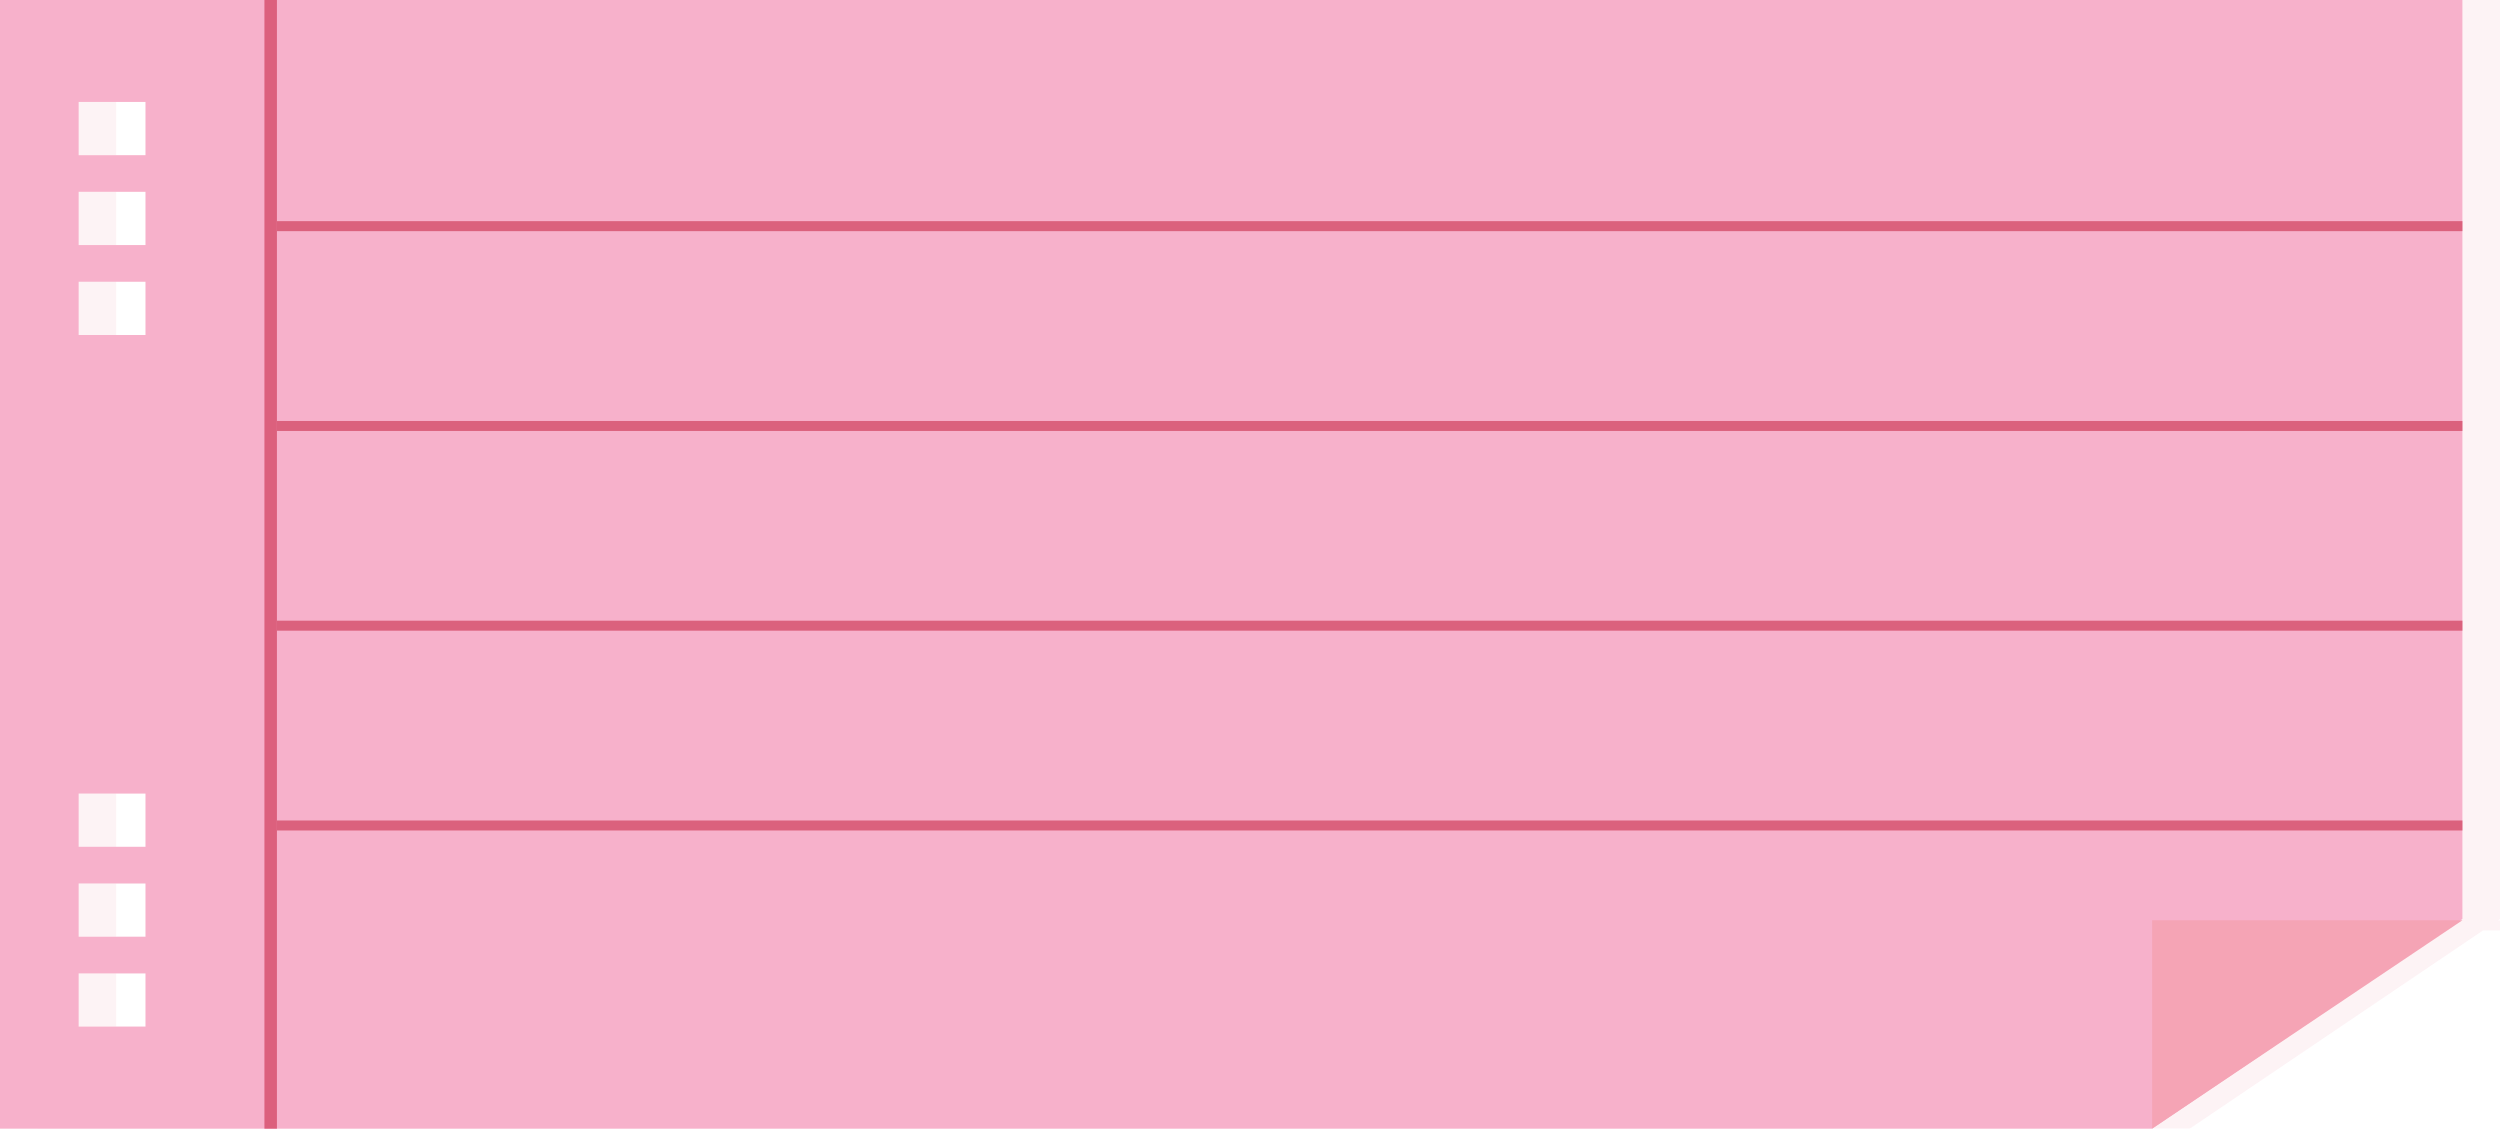
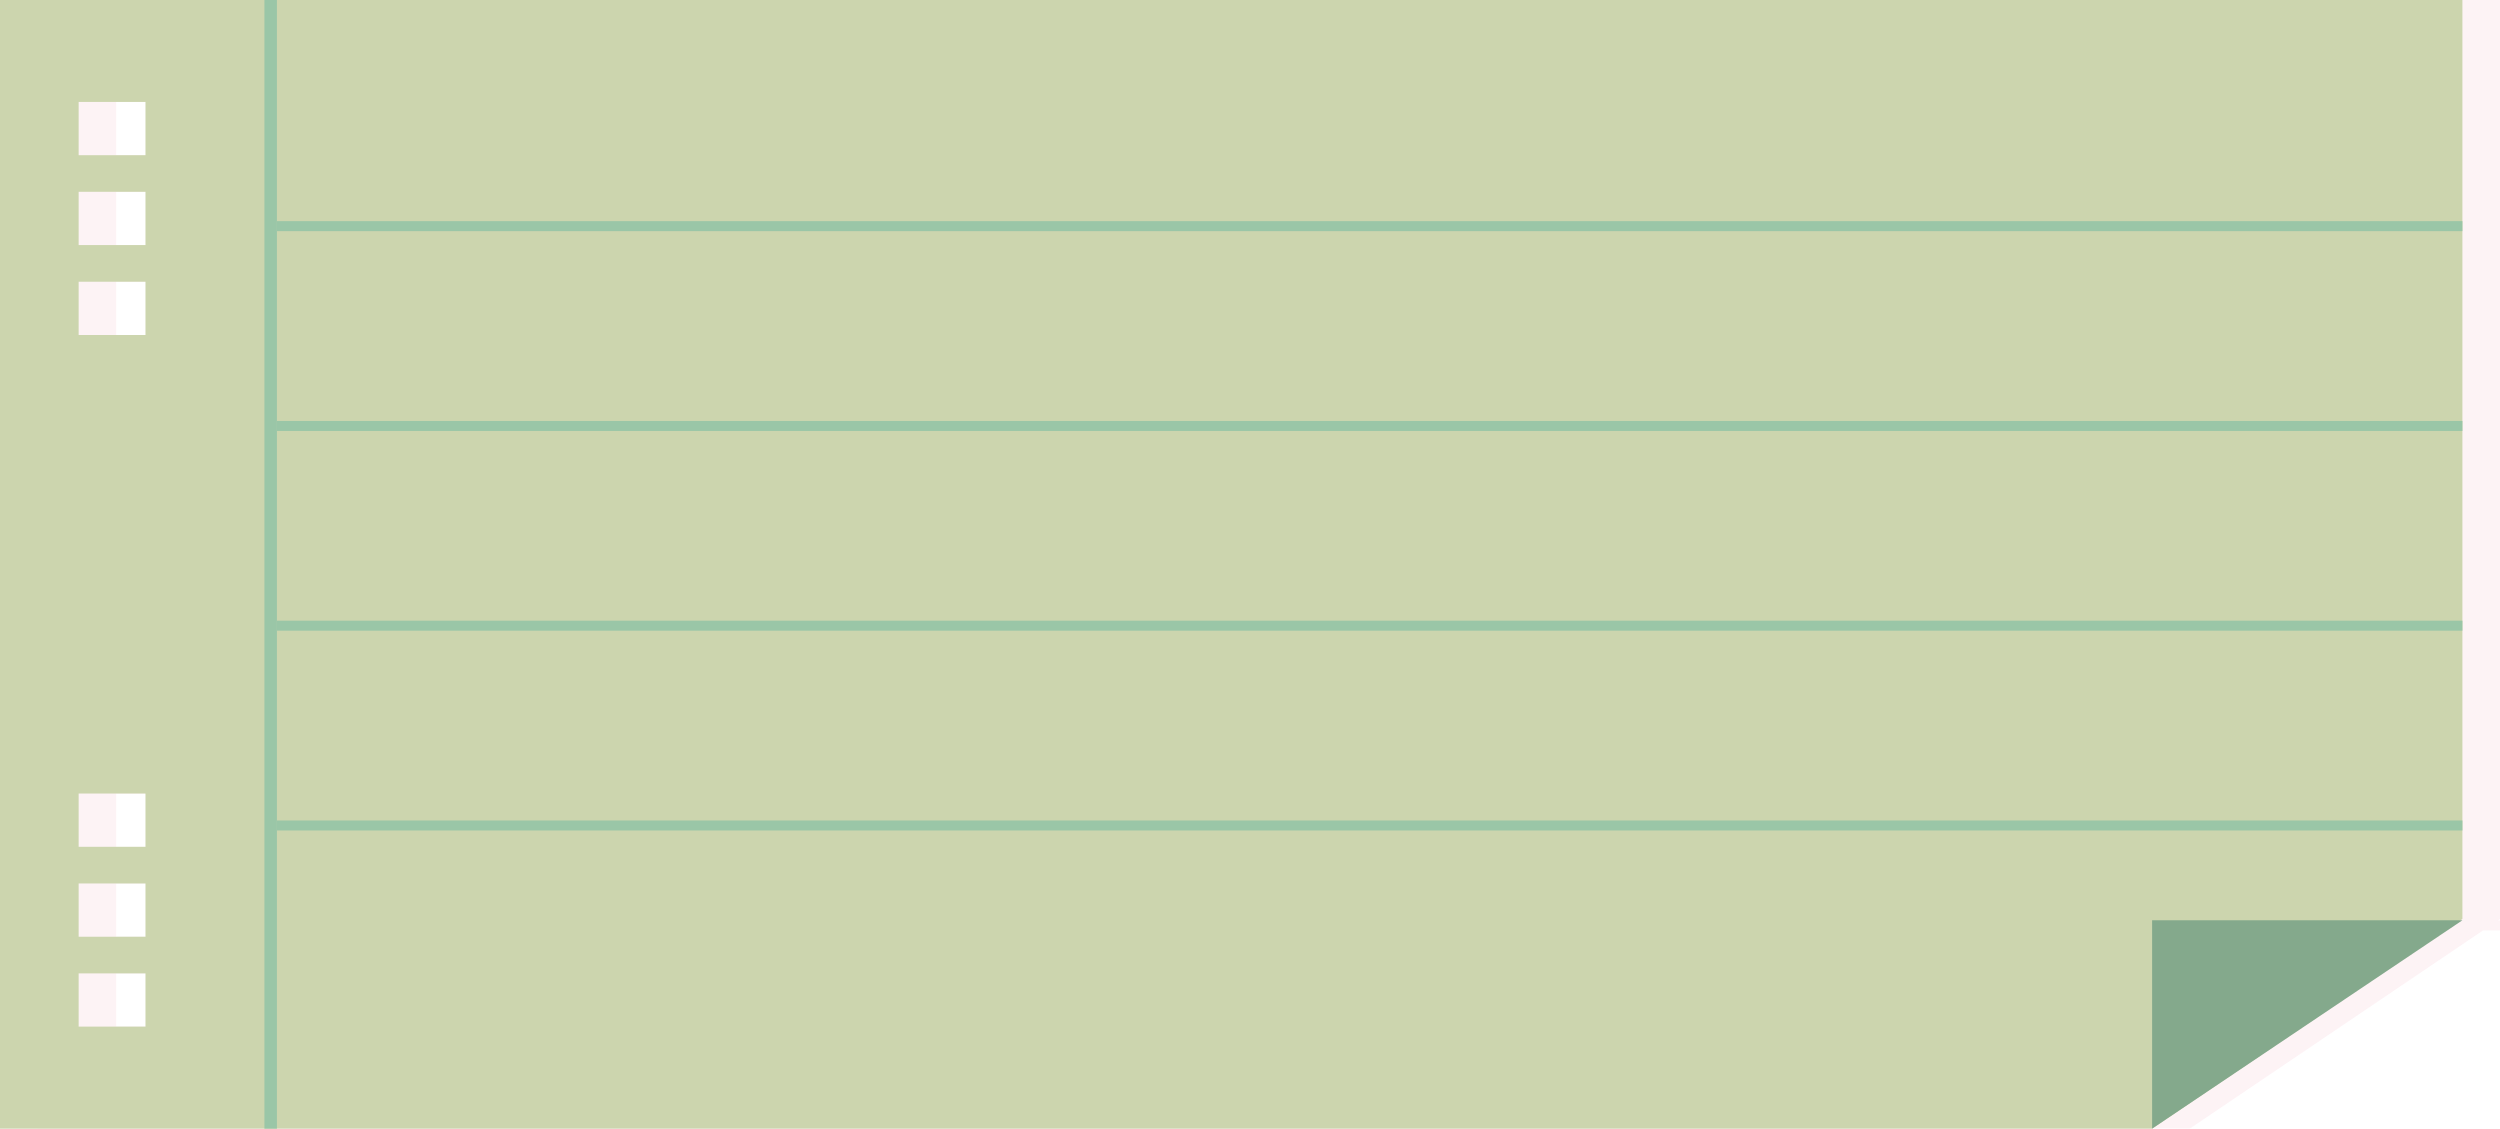
<svg xmlns="http://www.w3.org/2000/svg" id="Layer_2" viewBox="0 0 260 117.38">
  <defs>
    <style>
      .cls-1 {
        fill: #f7b1cb;
+ 
+         fill: #CCD5AE;
      }

      .cls-2 {
        fill: #ee809d;
      }

      .cls-3 {
        fill: #dc607d;
+ 
+         fill: #354F52;
+         fill: #9ac6a7;
+ 
      }

      .cls-4 {
        fill: none;
      }

      .cls-5 {
-         fill: #db617d;
+         
+ 
+         
+         fill: #9ac6a7;
      }

      .cls-6 {
        clip-path: url(#clippath-1);
      }

      .cls-7 {
        opacity: .1;
      }

      .cls-8 {
        clip-path: url(#clippath-2);
      }

      .cls-9 {
-         fill: #f5a4b5;
+         
+ 
+         fill: #84A98C;
      }

      .cls-10 {
        clip-path: url(#clippath);
      }
    </style>
    <clipPath id="clippath">
      <rect class="cls-4" y="0" width="260" height="117.38" />
    </clipPath>
    <clipPath id="clippath-1">
      <rect class="cls-4" y="0" width="260" height="117.38" />
    </clipPath>
    <clipPath id="clippath-2">
      <rect class="cls-4" x="3.91" y="0" width="256.09" height="117.38" />
    </clipPath>
  </defs>
  <g id="Layer_1-2" data-name="Layer_1">
    <g class="cls-10">
      <g class="cls-6">
        <g class="cls-7">
          <g class="cls-8">
            <path class="cls-2" d="M3.91,0v117.38h223.82l30.51-20.62h1.76v-1.04h-.22l.22-.15V0H3.91ZM19.03,106.77h-6.95v-5.54h6.95v5.54ZM19.03,97.42h-6.95v-5.54h6.95v5.54ZM19.03,88.08h-6.95v-5.54h6.95v5.54ZM19.03,34.84h-6.95v-5.54h6.95v5.54ZM19.03,25.49h-6.95v-5.54h6.95v5.54ZM19.03,16.14h-6.95v-5.54h6.95v5.54Z" />
          </g>
        </g>
      </g>
      <path class="cls-1" d="M8.18,101.23h6.95v5.54h-6.95v-5.54ZM8.18,91.88h6.95v5.54h-6.95v-5.54ZM8.18,82.53h6.95v5.54h-6.95v-5.54ZM8.18,29.3h6.95v5.54h-6.95v-5.54ZM8.18,19.95h6.95v5.54h-6.95v-5.54ZM8.18,10.6h6.95v5.54h-6.95v-5.54ZM0,0v117.38h223.82l32.27-21.81V0H0Z" />
      <rect class="cls-3" x="27.5" y="0" width="1.3" height="117.38" />
      <rect class="cls-5" x="28.8" y="23" width="227.29" height="1.04" />
      <rect class="cls-5" x="28.8" y="43.78" width="227.29" height="1.04" />
      <rect class="cls-5" x="28.8" y="64.55" width="227.29" height="1.04" />
      <rect class="cls-5" x="28.8" y="85.33" width="227.29" height="1.04" />
      <polygon class="cls-9" points="223.82 95.71 223.82 117.38 256.09 95.71 223.82 95.71" />
    </g>
  </g>
</svg>
